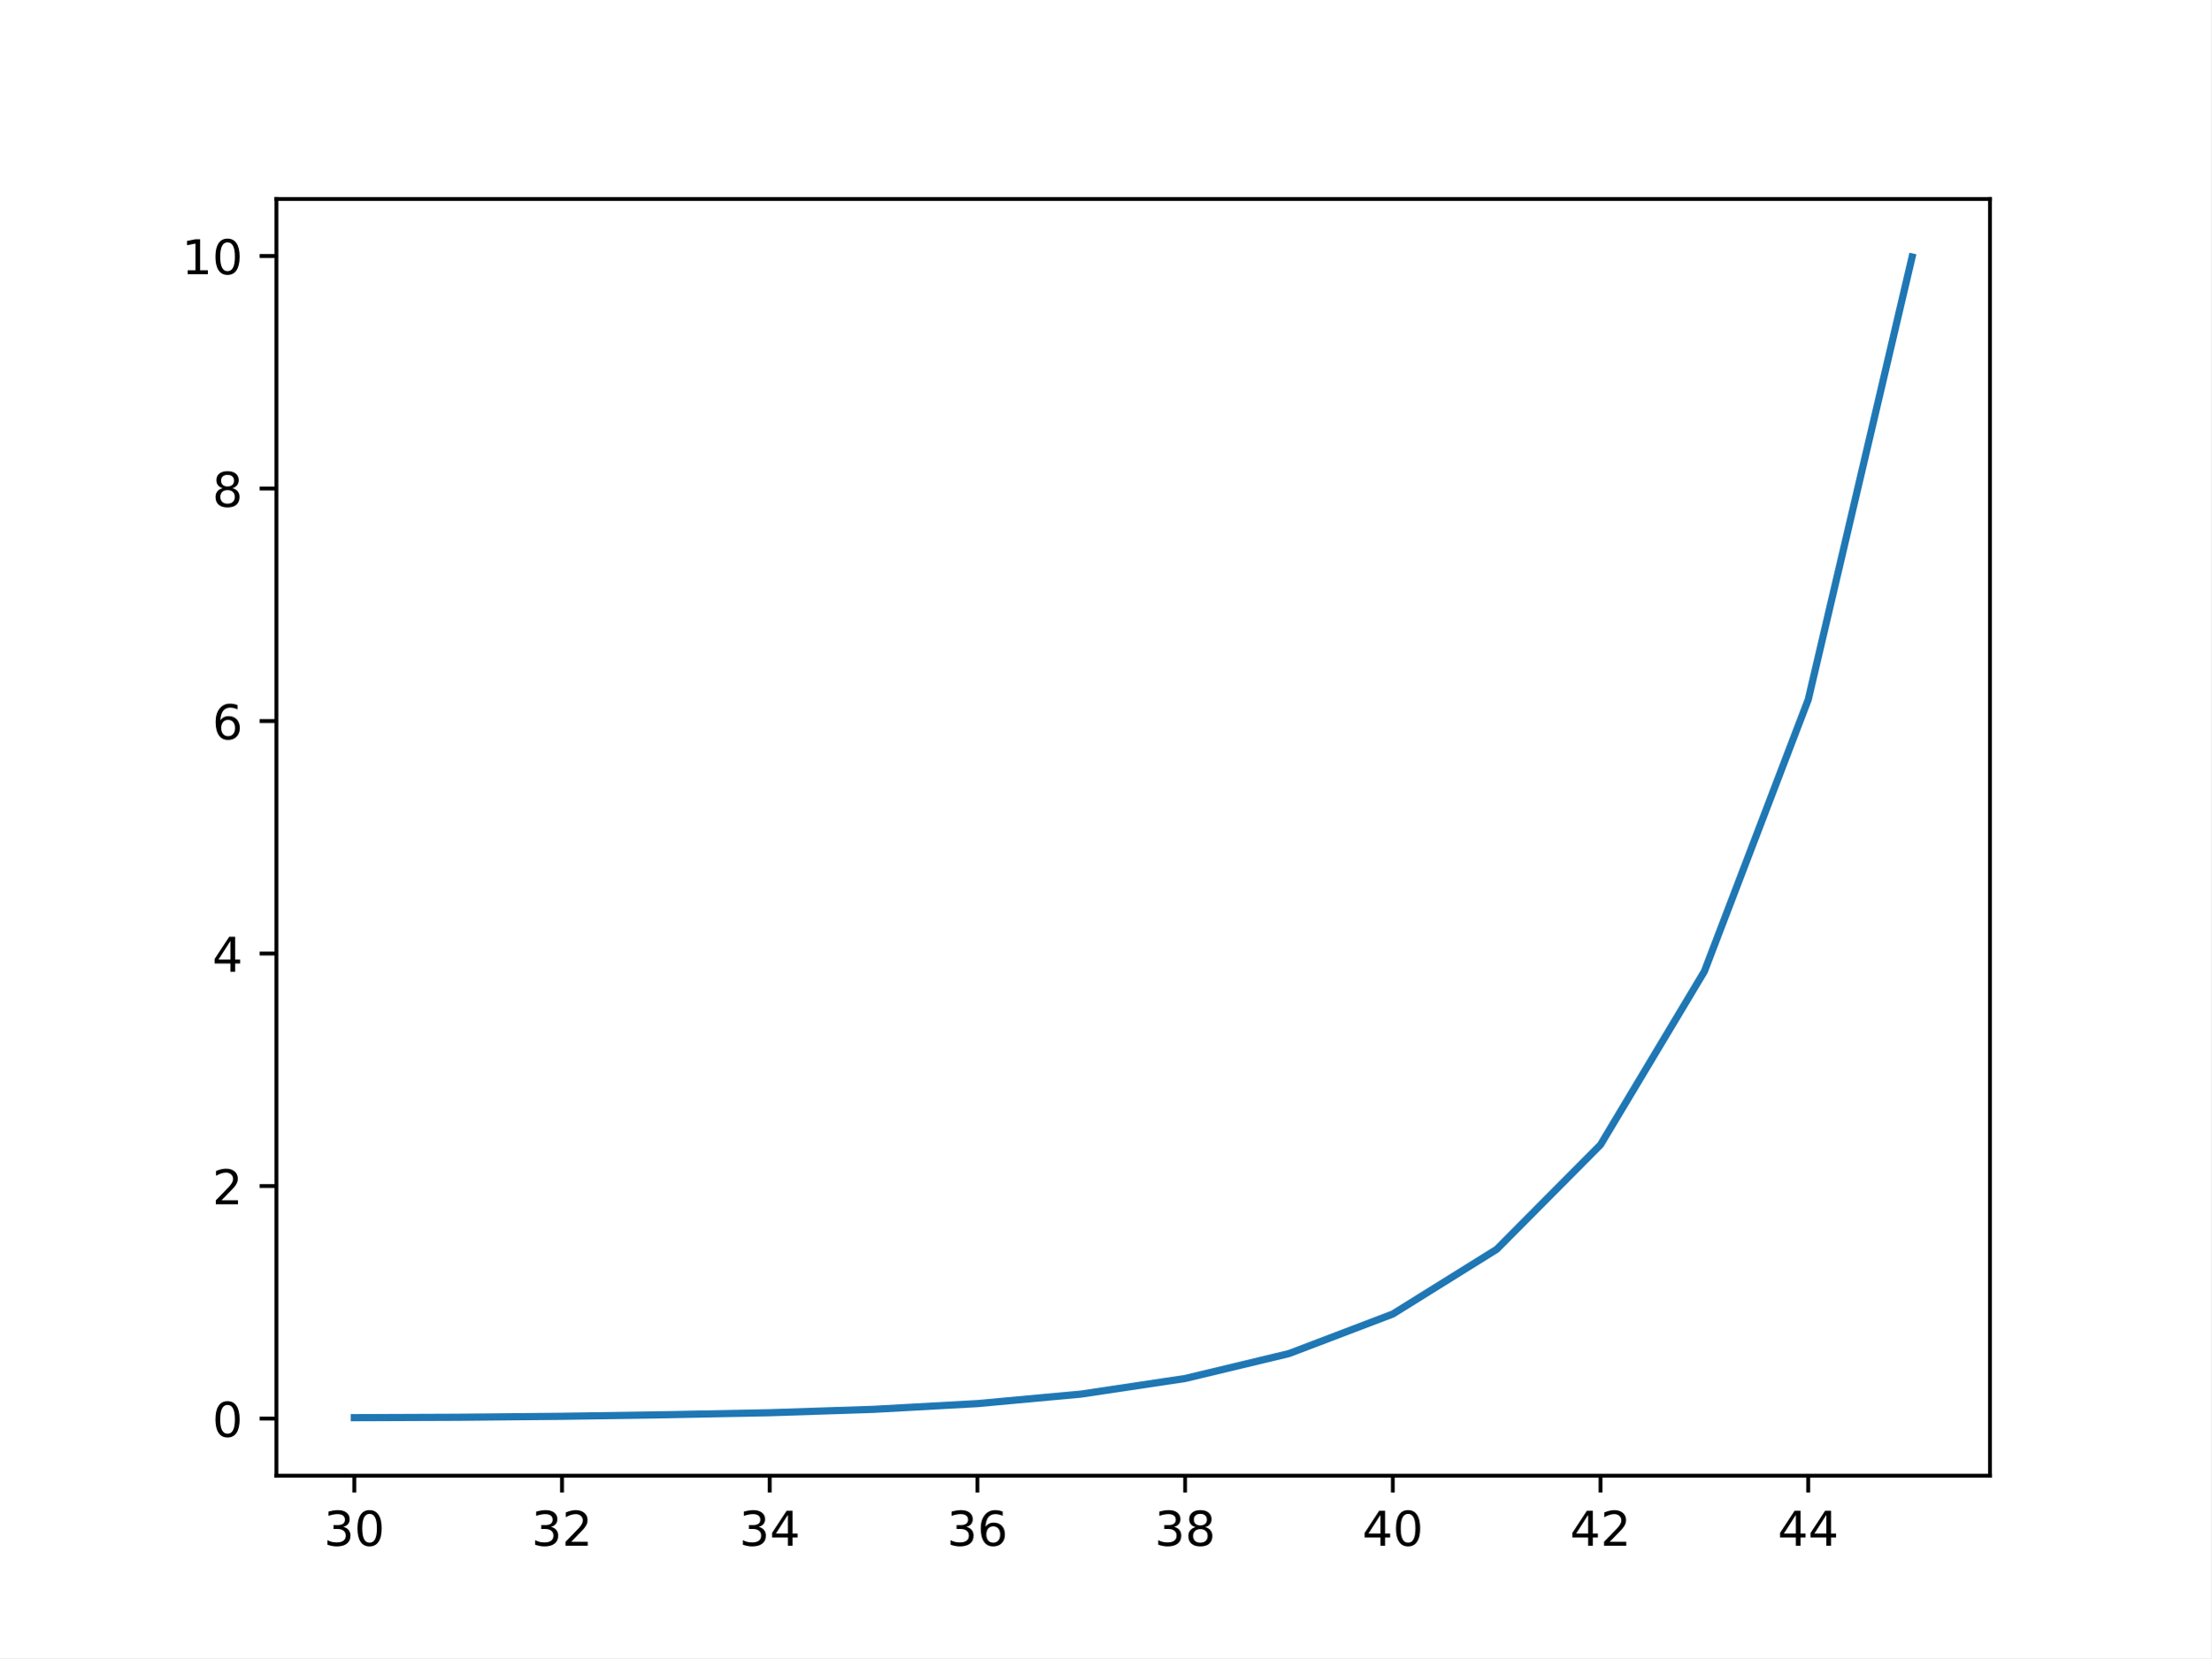
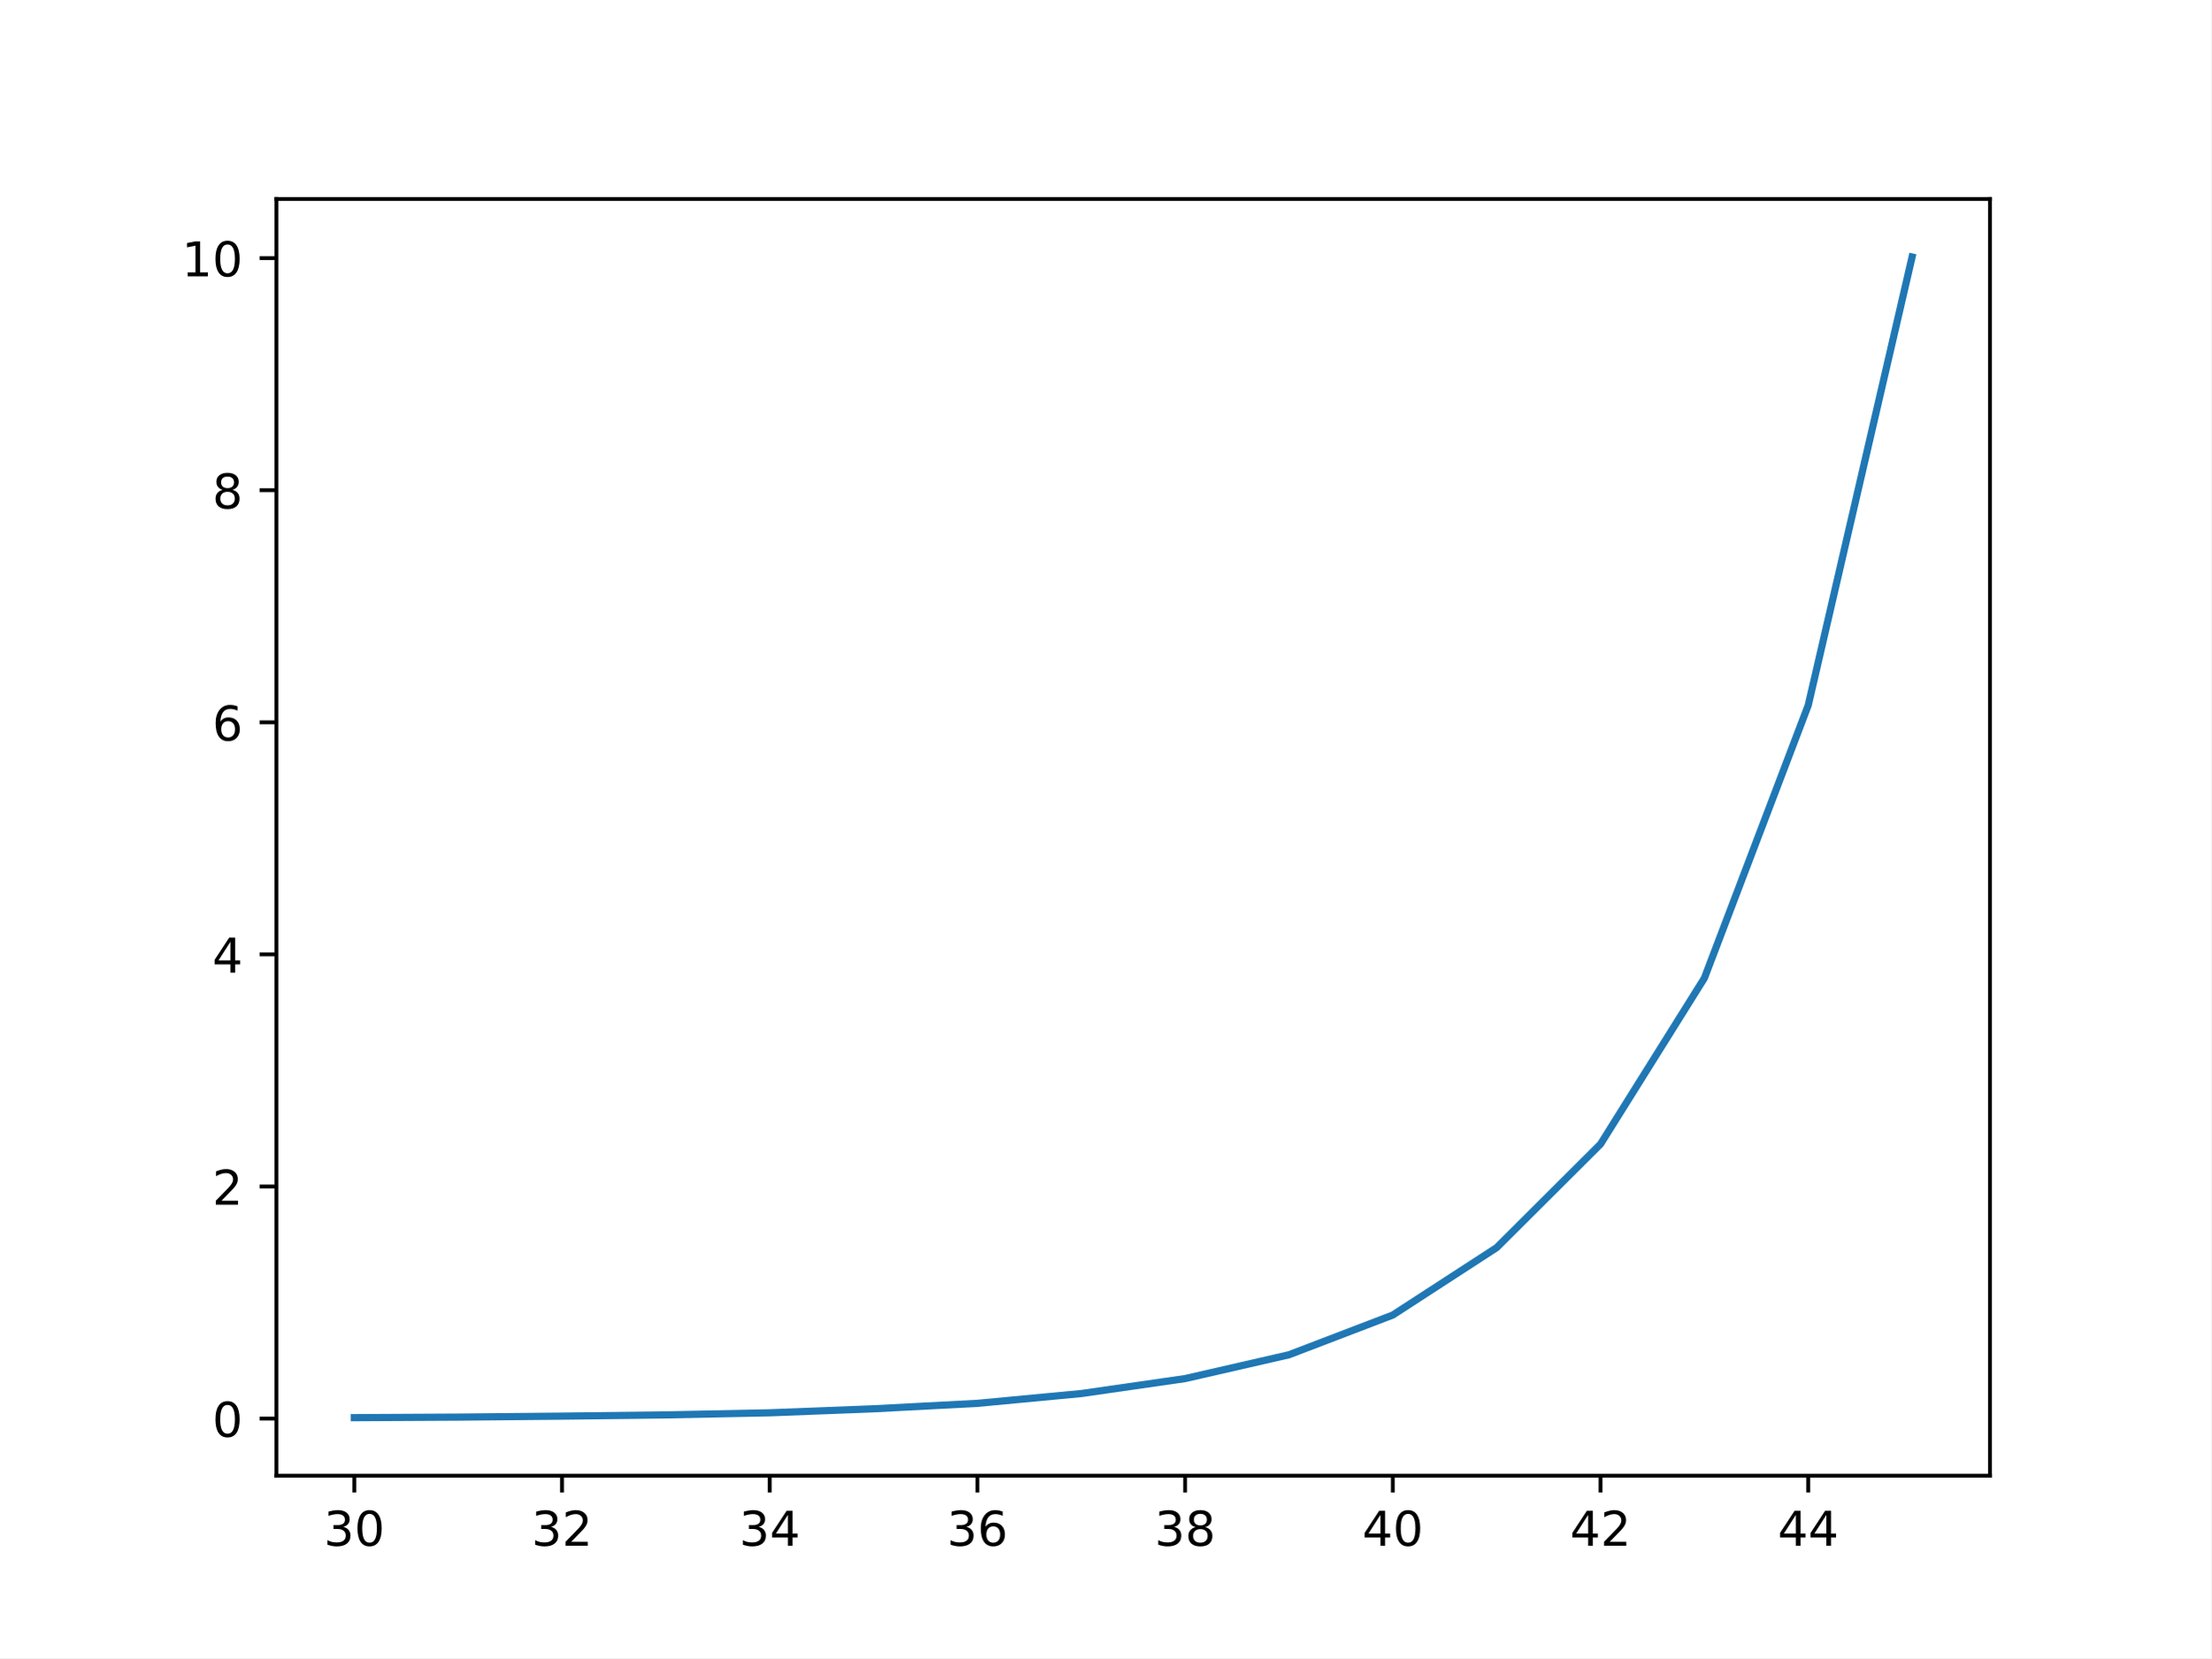
<svg xmlns="http://www.w3.org/2000/svg" xmlns:xlink="http://www.w3.org/1999/xlink" width="460.8pt" height="345.6pt" viewBox="0 0 460.8 345.6" version="1.1">
  <defs>
    <style type="text/css">*{stroke-linejoin: round; stroke-linecap: butt}</style>
  </defs>
  <g id="figure_1">
    <g id="patch_1">
      <path d="M 0 345.6  L 460.8 345.6  L 460.8 0  L 0 0  z " style="fill: #ffffff" />
    </g>
    <g id="axes_1">
      <g id="patch_2">
        <path d="M 57.6 307.584  L 414.72 307.584  L 414.72 41.472  L 57.6 41.472  z " style="fill: #ffffff" />
      </g>
      <g id="matplotlib.axis_1">
        <g id="xtick_1">
          <g id="line2d_1">
            <defs>
-               <path id="m7318a448c5" d="M 0 0  L 0 3.5  " style="stroke: #000000; stroke-width: 0.8" />
+               <path id="med7a68b3ef" d="M 0 0  L 0 3.5  " style="stroke: #000000; stroke-width: 0.8" />
            </defs>
            <g>
-               <use xlink:href="#m7318a448c5" x="73.833" y="307.584" style="stroke: #000000; stroke-width: 0.8" />
+               <use xlink:href="#med7a68b3ef" x="73.833" y="307.584" style="stroke: #000000; stroke-width: 0.8" />
            </g>
          </g>
          <g id="text_1">
            <g transform="translate(67.47023 322.1824)scale(0.1 -0.1)">
              <defs>
                <path id="DejaVuSans-33" d="M 2597 2516  Q 3050 2419 3304 2112  Q 3559 1806 3559 1356  Q 3559 666 3084 287  Q 2609 -91 1734 -91  Q 1441 -91 1130 -33  Q 819 25 488 141  L 488 750  Q 750 597 1062 519  Q 1375 441 1716 441  Q 2309 441 2620 675  Q 2931 909 2931 1356  Q 2931 1769 2642 2001  Q 2353 2234 1838 2234  L 1294 2234  L 1294 2753  L 1863 2753  Q 2328 2753 2575 2939  Q 2822 3125 2822 3475  Q 2822 3834 2567 4026  Q 2313 4219 1838 4219  Q 1578 4219 1281 4162  Q 984 4106 628 3988  L 628 4550  Q 988 4650 1302 4700  Q 1616 4750 1894 4750  Q 2613 4750 3031 4423  Q 3450 4097 3450 3541  Q 3450 3153 3228 2886  Q 3006 2619 2597 2516  z " transform="scale(0.015625)" />
                <path id="DejaVuSans-30" d="M 2034 4250  Q 1547 4250 1301 3770  Q 1056 3291 1056 2328  Q 1056 1369 1301 889  Q 1547 409 2034 409  Q 2525 409 2770 889  Q 3016 1369 3016 2328  Q 3016 3291 2770 3770  Q 2525 4250 2034 4250  z M 2034 4750  Q 2819 4750 3233 4129  Q 3647 3509 3647 2328  Q 3647 1150 3233 529  Q 2819 -91 2034 -91  Q 1250 -91 836 529  Q 422 1150 422 2328  Q 422 3509 836 4129  Q 1250 4750 2034 4750  z " transform="scale(0.015625)" />
              </defs>
              <use xlink:href="#DejaVuSans-33" />
              <use xlink:href="#DejaVuSans-30" x="63.623" />
            </g>
          </g>
        </g>
        <g id="xtick_2">
          <g id="line2d_2">
            <g>
-               <use xlink:href="#m7318a448c5" x="117.12" y="307.584" style="stroke: #000000; stroke-width: 0.8" />
+               <use xlink:href="#med7a68b3ef" x="117.12" y="307.584" style="stroke: #000000; stroke-width: 0.8" />
            </g>
          </g>
          <g id="text_2">
            <g transform="translate(110.7575 322.1824)scale(0.1 -0.1)">
              <defs>
                <path id="DejaVuSans-32" d="M 1228 531  L 3431 531  L 3431 0  L 469 0  L 469 531  Q 828 903 1448 1529  Q 2069 2156 2228 2338  Q 2531 2678 2651 2914  Q 2772 3150 2772 3378  Q 2772 3750 2511 3984  Q 2250 4219 1831 4219  Q 1534 4219 1204 4116  Q 875 4013 500 3803  L 500 4441  Q 881 4594 1212 4672  Q 1544 4750 1819 4750  Q 2544 4750 2975 4387  Q 3406 4025 3406 3419  Q 3406 3131 3298 2873  Q 3191 2616 2906 2266  Q 2828 2175 2409 1742  Q 1991 1309 1228 531  z " transform="scale(0.015625)" />
              </defs>
              <use xlink:href="#DejaVuSans-33" />
              <use xlink:href="#DejaVuSans-32" x="63.623" />
            </g>
          </g>
        </g>
        <g id="xtick_3">
          <g id="line2d_3">
            <g>
-               <use xlink:href="#m7318a448c5" x="160.407" y="307.584" style="stroke: #000000; stroke-width: 0.8" />
+               <use xlink:href="#med7a68b3ef" x="160.407" y="307.584" style="stroke: #000000; stroke-width: 0.8" />
            </g>
          </g>
          <g id="text_3">
            <g transform="translate(154.0448 322.1824)scale(0.1 -0.1)">
              <defs>
                <path id="DejaVuSans-34" d="M 2419 4116  L 825 1625  L 2419 1625  L 2419 4116  z M 2253 4666  L 3047 4666  L 3047 1625  L 3713 1625  L 3713 1100  L 3047 1100  L 3047 0  L 2419 0  L 2419 1100  L 313 1100  L 313 1709  L 2253 4666  z " transform="scale(0.015625)" />
              </defs>
              <use xlink:href="#DejaVuSans-33" />
              <use xlink:href="#DejaVuSans-34" x="63.623" />
            </g>
          </g>
        </g>
        <g id="xtick_4">
          <g id="line2d_4">
            <g>
-               <use xlink:href="#m7318a448c5" x="203.695" y="307.584" style="stroke: #000000; stroke-width: 0.8" />
+               <use xlink:href="#med7a68b3ef" x="203.695" y="307.584" style="stroke: #000000; stroke-width: 0.8" />
            </g>
          </g>
          <g id="text_4">
            <g transform="translate(197.332 322.1824)scale(0.1 -0.1)">
              <defs>
                <path id="DejaVuSans-36" d="M 2113 2584  Q 1688 2584 1439 2293  Q 1191 2003 1191 1497  Q 1191 994 1439 701  Q 1688 409 2113 409  Q 2538 409 2786 701  Q 3034 994 3034 1497  Q 3034 2003 2786 2293  Q 2538 2584 2113 2584  z M 3366 4563  L 3366 3988  Q 3128 4100 2886 4159  Q 2644 4219 2406 4219  Q 1781 4219 1451 3797  Q 1122 3375 1075 2522  Q 1259 2794 1537 2939  Q 1816 3084 2150 3084  Q 2853 3084 3261 2657  Q 3669 2231 3669 1497  Q 3669 778 3244 343  Q 2819 -91 2113 -91  Q 1303 -91 875 529  Q 447 1150 447 2328  Q 447 3434 972 4092  Q 1497 4750 2381 4750  Q 2619 4750 2861 4703  Q 3103 4656 3366 4563  z " transform="scale(0.015625)" />
              </defs>
              <use xlink:href="#DejaVuSans-33" />
              <use xlink:href="#DejaVuSans-36" x="63.623" />
            </g>
          </g>
        </g>
        <g id="xtick_5">
          <g id="line2d_5">
            <g>
-               <use xlink:href="#m7318a448c5" x="246.982" y="307.584" style="stroke: #000000; stroke-width: 0.8" />
+               <use xlink:href="#med7a68b3ef" x="246.982" y="307.584" style="stroke: #000000; stroke-width: 0.8" />
            </g>
          </g>
          <g id="text_5">
            <g transform="translate(240.6193 322.1824)scale(0.1 -0.1)">
              <defs>
                <path id="DejaVuSans-38" d="M 2034 2216  Q 1584 2216 1326 1975  Q 1069 1734 1069 1313  Q 1069 891 1326 650  Q 1584 409 2034 409  Q 2484 409 2743 651  Q 3003 894 3003 1313  Q 3003 1734 2745 1975  Q 2488 2216 2034 2216  z M 1403 2484  Q 997 2584 770 2862  Q 544 3141 544 3541  Q 544 4100 942 4425  Q 1341 4750 2034 4750  Q 2731 4750 3128 4425  Q 3525 4100 3525 3541  Q 3525 3141 3298 2862  Q 3072 2584 2669 2484  Q 3125 2378 3379 2068  Q 3634 1759 3634 1313  Q 3634 634 3220 271  Q 2806 -91 2034 -91  Q 1263 -91 848 271  Q 434 634 434 1313  Q 434 1759 690 2068  Q 947 2378 1403 2484  z M 1172 3481  Q 1172 3119 1398 2916  Q 1625 2713 2034 2713  Q 2441 2713 2670 2916  Q 2900 3119 2900 3481  Q 2900 3844 2670 4047  Q 2441 4250 2034 4250  Q 1625 4250 1398 4047  Q 1172 3844 1172 3481  z " transform="scale(0.015625)" />
              </defs>
              <use xlink:href="#DejaVuSans-33" />
              <use xlink:href="#DejaVuSans-38" x="63.623" />
            </g>
          </g>
        </g>
        <g id="xtick_6">
          <g id="line2d_6">
            <g>
-               <use xlink:href="#m7318a448c5" x="290.269" y="307.584" style="stroke: #000000; stroke-width: 0.8" />
+               <use xlink:href="#med7a68b3ef" x="290.269" y="307.584" style="stroke: #000000; stroke-width: 0.8" />
            </g>
          </g>
          <g id="text_6">
            <g transform="translate(283.9066 322.1824)scale(0.1 -0.1)">
              <use xlink:href="#DejaVuSans-34" />
              <use xlink:href="#DejaVuSans-30" x="63.623" />
            </g>
          </g>
        </g>
        <g id="xtick_7">
          <g id="line2d_7">
            <g>
-               <use xlink:href="#m7318a448c5" x="333.556" y="307.584" style="stroke: #000000; stroke-width: 0.8" />
+               <use xlink:href="#med7a68b3ef" x="333.556" y="307.584" style="stroke: #000000; stroke-width: 0.8" />
            </g>
          </g>
          <g id="text_7">
            <g transform="translate(327.1939 322.1824)scale(0.1 -0.1)">
              <use xlink:href="#DejaVuSans-34" />
              <use xlink:href="#DejaVuSans-32" x="63.623" />
            </g>
          </g>
        </g>
        <g id="xtick_8">
          <g id="line2d_8">
            <g>
-               <use xlink:href="#m7318a448c5" x="376.844" y="307.584" style="stroke: #000000; stroke-width: 0.8" />
+               <use xlink:href="#med7a68b3ef" x="376.844" y="307.584" style="stroke: #000000; stroke-width: 0.8" />
            </g>
          </g>
          <g id="text_8">
            <g transform="translate(370.4811 322.1824)scale(0.1 -0.1)">
              <use xlink:href="#DejaVuSans-34" />
              <use xlink:href="#DejaVuSans-34" x="63.623" />
            </g>
          </g>
        </g>
      </g>
      <g id="matplotlib.axis_2">
        <g id="ytick_1">
          <g id="line2d_9">
            <defs>
-               <path id="m436324aa58" d="M 0 0  L -3.5 0  " style="stroke: #000000; stroke-width: 0.8" />
+               <path id="m1331e0ef38" d="M 0 0  L -3.5 0  " style="stroke: #000000; stroke-width: 0.8" />
            </defs>
            <g>
-               <use xlink:href="#m436324aa58" x="57.6" y="295.678" style="stroke: #000000; stroke-width: 0.8" />
+               <use xlink:href="#m1331e0ef38" x="57.6" y="295.678" style="stroke: #000000; stroke-width: 0.8" />
            </g>
          </g>
          <g id="text_9">
-             <g transform="translate(44.2375 299.4776)scale(0.1 -0.1)">
+             <g transform="translate(44.2375 299.4772)scale(0.1 -0.1)">
              <use xlink:href="#DejaVuSans-30" />
            </g>
          </g>
        </g>
        <g id="ytick_2">
          <g id="line2d_10">
            <g>
-               <use xlink:href="#m436324aa58" x="57.6" y="247.214" style="stroke: #000000; stroke-width: 0.8" />
+               <use xlink:href="#m1331e0ef38" x="57.6" y="247.301" style="stroke: #000000; stroke-width: 0.8" />
            </g>
          </g>
          <g id="text_10">
-             <g transform="translate(44.2375 251.0128)scale(0.1 -0.1)">
+             <g transform="translate(44.2375 251.1003)scale(0.1 -0.1)">
              <use xlink:href="#DejaVuSans-32" />
            </g>
          </g>
        </g>
        <g id="ytick_3">
          <g id="line2d_11">
            <g>
-               <use xlink:href="#m436324aa58" x="57.6" y="198.749" style="stroke: #000000; stroke-width: 0.8" />
+               <use xlink:href="#m1331e0ef38" x="57.6" y="198.924" style="stroke: #000000; stroke-width: 0.8" />
            </g>
          </g>
          <g id="text_11">
-             <g transform="translate(44.2375 202.5479)scale(0.1 -0.1)">
+             <g transform="translate(44.2375 202.7235)scale(0.1 -0.1)">
              <use xlink:href="#DejaVuSans-34" />
            </g>
          </g>
        </g>
        <g id="ytick_4">
          <g id="line2d_12">
            <g>
-               <use xlink:href="#m436324aa58" x="57.6" y="150.284" style="stroke: #000000; stroke-width: 0.8" />
+               <use xlink:href="#m1331e0ef38" x="57.6" y="150.547" style="stroke: #000000; stroke-width: 0.8" />
            </g>
          </g>
          <g id="text_12">
-             <g transform="translate(44.2375 154.0831)scale(0.1 -0.1)">
+             <g transform="translate(44.2375 154.3466)scale(0.1 -0.1)">
              <use xlink:href="#DejaVuSans-36" />
            </g>
          </g>
        </g>
        <g id="ytick_5">
          <g id="line2d_13">
            <g>
-               <use xlink:href="#m436324aa58" x="57.6" y="101.819" style="stroke: #000000; stroke-width: 0.8" />
+               <use xlink:href="#m1331e0ef38" x="57.6" y="102.17" style="stroke: #000000; stroke-width: 0.8" />
            </g>
          </g>
          <g id="text_13">
-             <g transform="translate(44.2375 105.6183)scale(0.1 -0.1)">
+             <g transform="translate(44.2375 105.9697)scale(0.1 -0.1)">
              <use xlink:href="#DejaVuSans-38" />
            </g>
          </g>
        </g>
        <g id="ytick_6">
          <g id="line2d_14">
            <g>
-               <use xlink:href="#m436324aa58" x="57.6" y="53.354" style="stroke: #000000; stroke-width: 0.8" />
+               <use xlink:href="#m1331e0ef38" x="57.6" y="53.794" style="stroke: #000000; stroke-width: 0.8" />
            </g>
          </g>
          <g id="text_14">
-             <g transform="translate(37.875 57.1535)scale(0.1 -0.1)">
+             <g transform="translate(37.875 57.59284)scale(0.1 -0.1)">
              <defs>
                <path id="DejaVuSans-31" d="M 794 531  L 1825 531  L 1825 4091  L 703 3866  L 703 4441  L 1819 4666  L 2450 4666  L 2450 531  L 3481 531  L 3481 0  L 794 0  L 794 531  z " transform="scale(0.015625)" />
              </defs>
              <use xlink:href="#DejaVuSans-31" />
              <use xlink:href="#DejaVuSans-30" x="63.623" />
            </g>
          </g>
        </g>
      </g>
      <g id="line2d_15">
-         <path d="M 73.833 295.488  L 95.476 295.403  L 117.12 295.204  L 138.764 294.879  L 160.407 294.462  L 182.051 293.753  L 203.695 292.56  L 225.338 290.569  L 246.982 287.323  L 268.625 282.132  L 290.269 273.883  L 311.913 260.401  L 333.556 238.604  L 355.2 202.467  L 376.844 145.817  L 398.487 53.568  " clip-path="url(#pa5f383f0be)" style="fill: none; stroke: #1f77b4; stroke-width: 1.5; stroke-linecap: square" />
+         <path d="M 73.833 295.488  L 95.476 295.373  L 117.12 295.17  L 138.764 294.911  L 160.407 294.476  L 182.051 293.64  L 203.695 292.505  L 225.338 290.462  L 246.982 287.342  L 268.625 282.38  L 290.269 274.093  L 311.913 260.042  L 333.556 238.465  L 355.2 203.87  L 376.844 147.003  L 398.487 53.568  " clip-path="url(#p59807b3bdd)" style="fill: none; stroke: #1f77b4; stroke-width: 1.5; stroke-linecap: square" />
      </g>
      <g id="patch_3">
        <path d="M 57.6 307.584  L 57.6 41.472  " style="fill: none; stroke: #000000; stroke-width: 0.8; stroke-linejoin: miter; stroke-linecap: square" />
      </g>
      <g id="patch_4">
        <path d="M 414.72 307.584  L 414.72 41.472  " style="fill: none; stroke: #000000; stroke-width: 0.8; stroke-linejoin: miter; stroke-linecap: square" />
      </g>
      <g id="patch_5">
        <path d="M 57.6 307.584  L 414.72 307.584  " style="fill: none; stroke: #000000; stroke-width: 0.8; stroke-linejoin: miter; stroke-linecap: square" />
      </g>
      <g id="patch_6">
        <path d="M 57.6 41.472  L 414.72 41.472  " style="fill: none; stroke: #000000; stroke-width: 0.8; stroke-linejoin: miter; stroke-linecap: square" />
      </g>
    </g>
  </g>
  <defs>
-     <clipPath id="pa5f383f0be">
+     <clipPath id="p59807b3bdd">
      <rect x="57.6" y="41.472" width="357.12" height="266.112" />
    </clipPath>
  </defs>
</svg>
